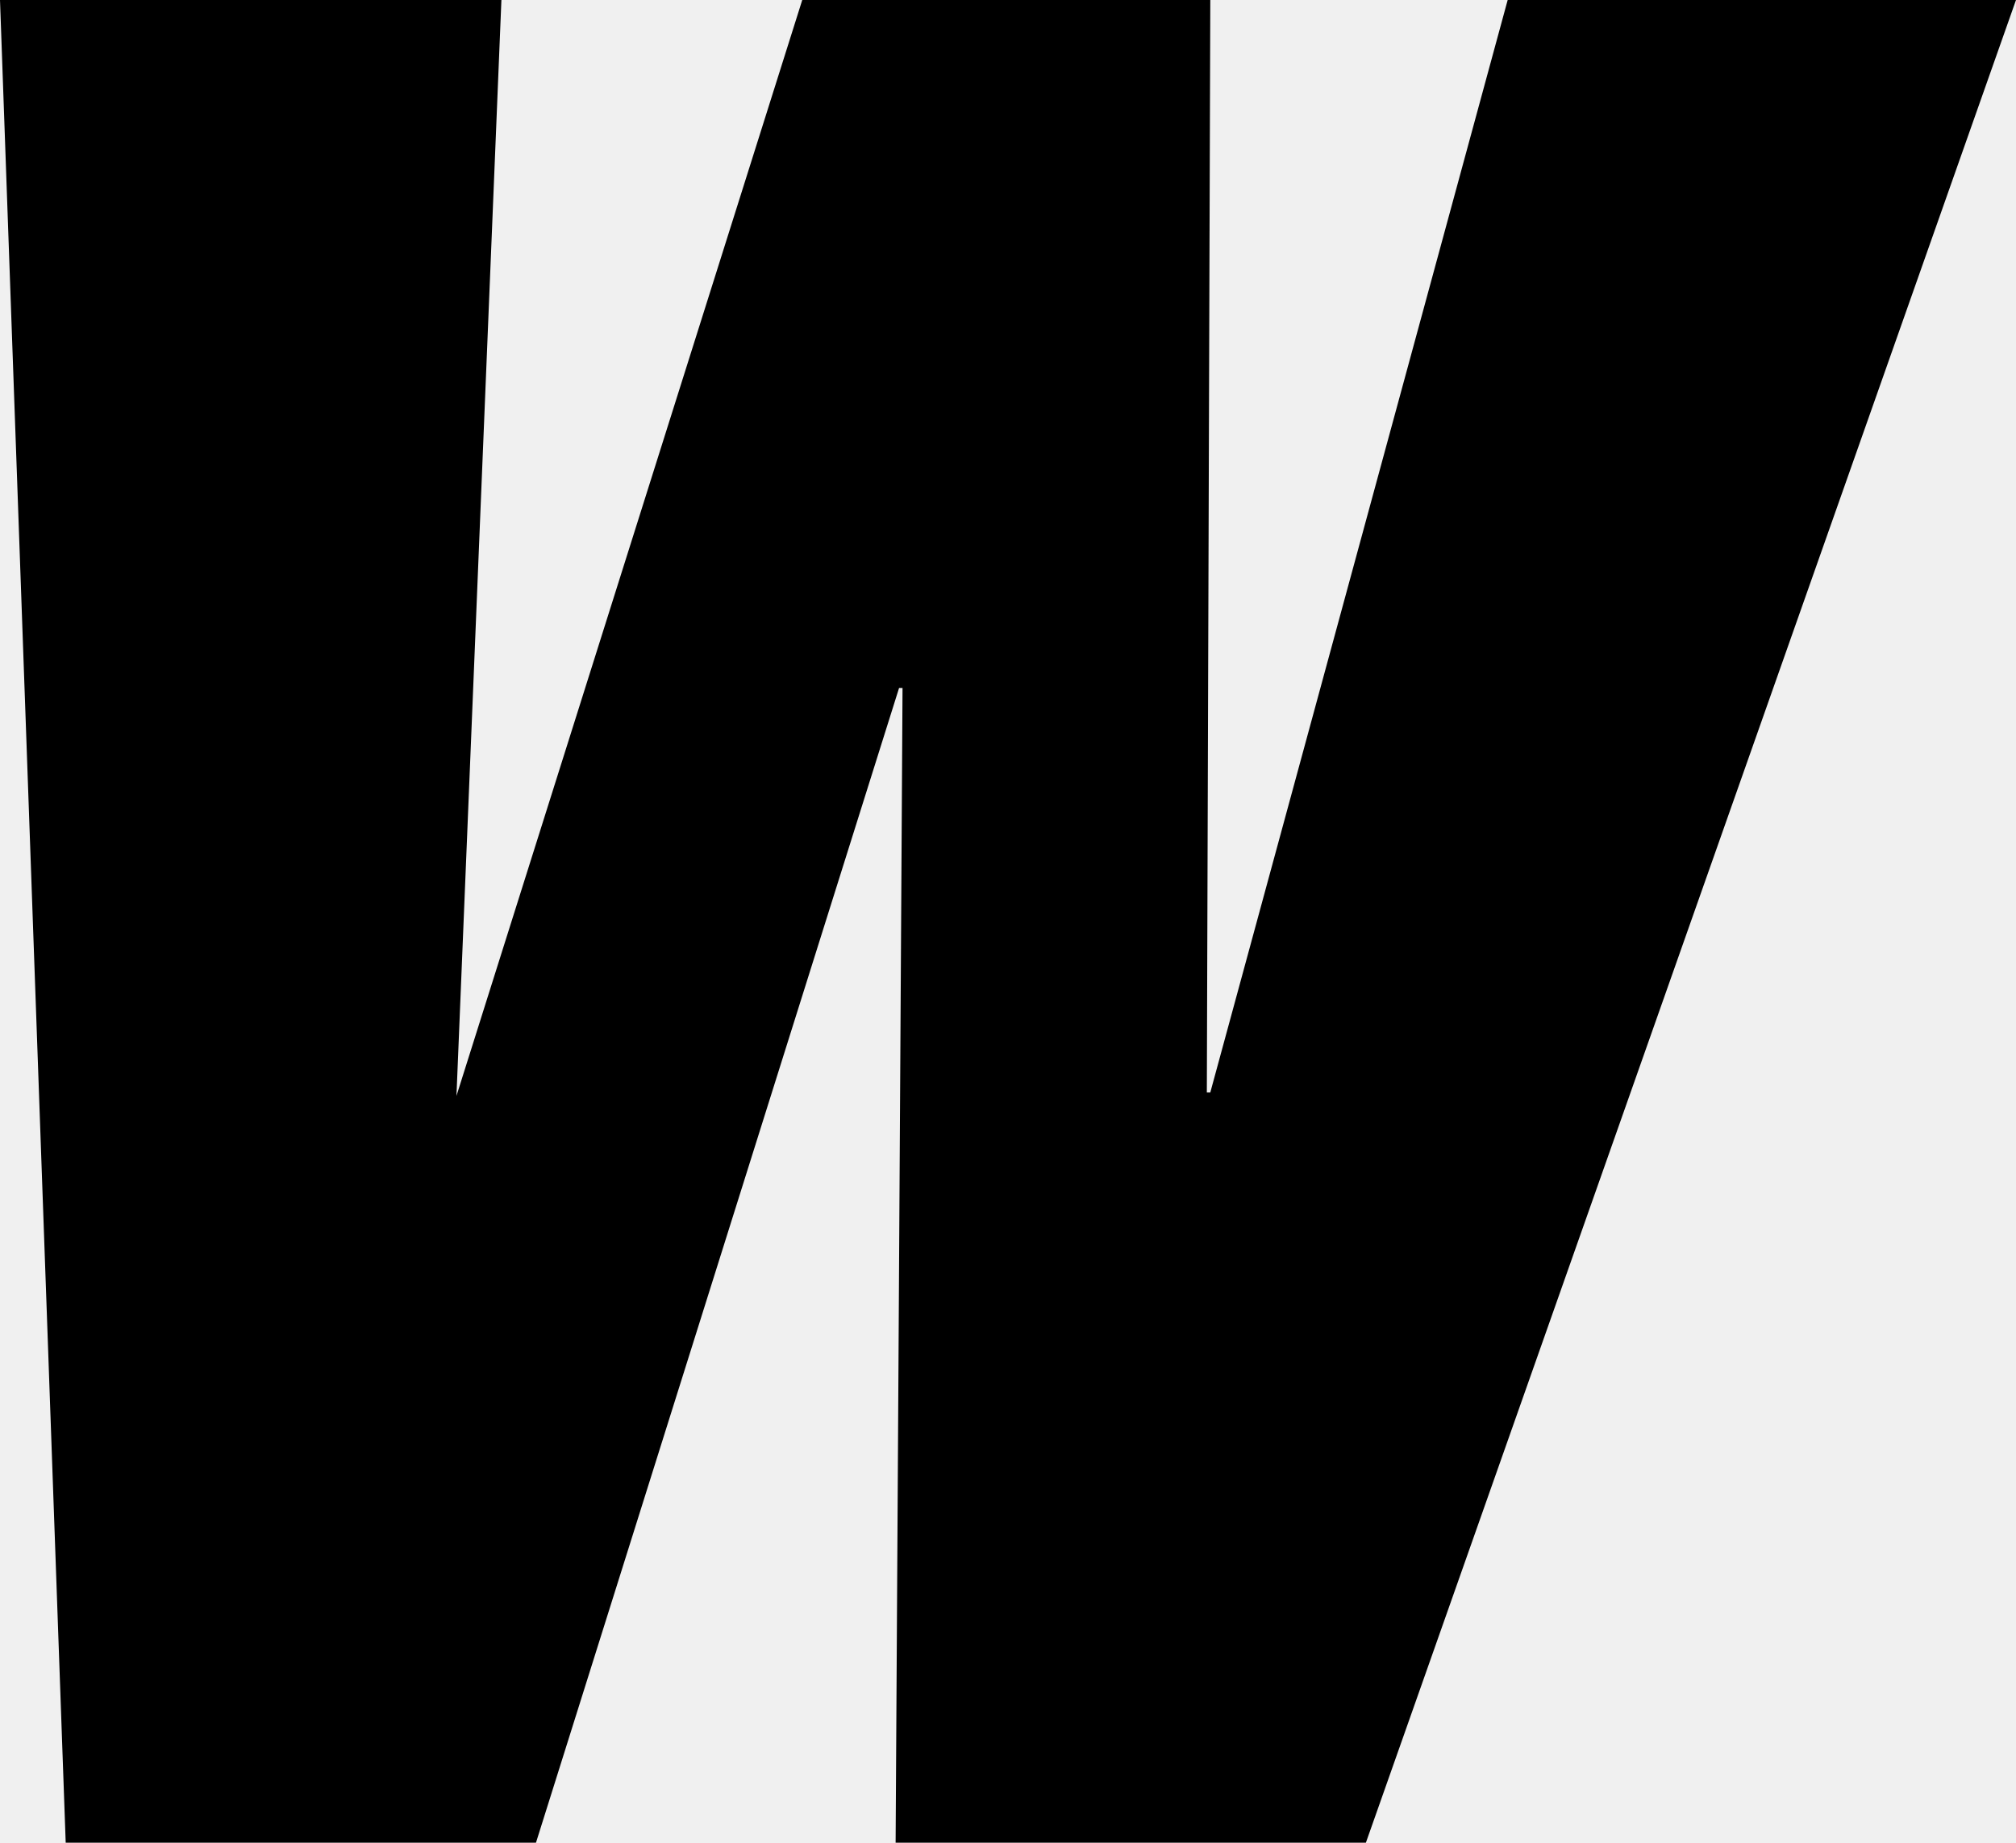
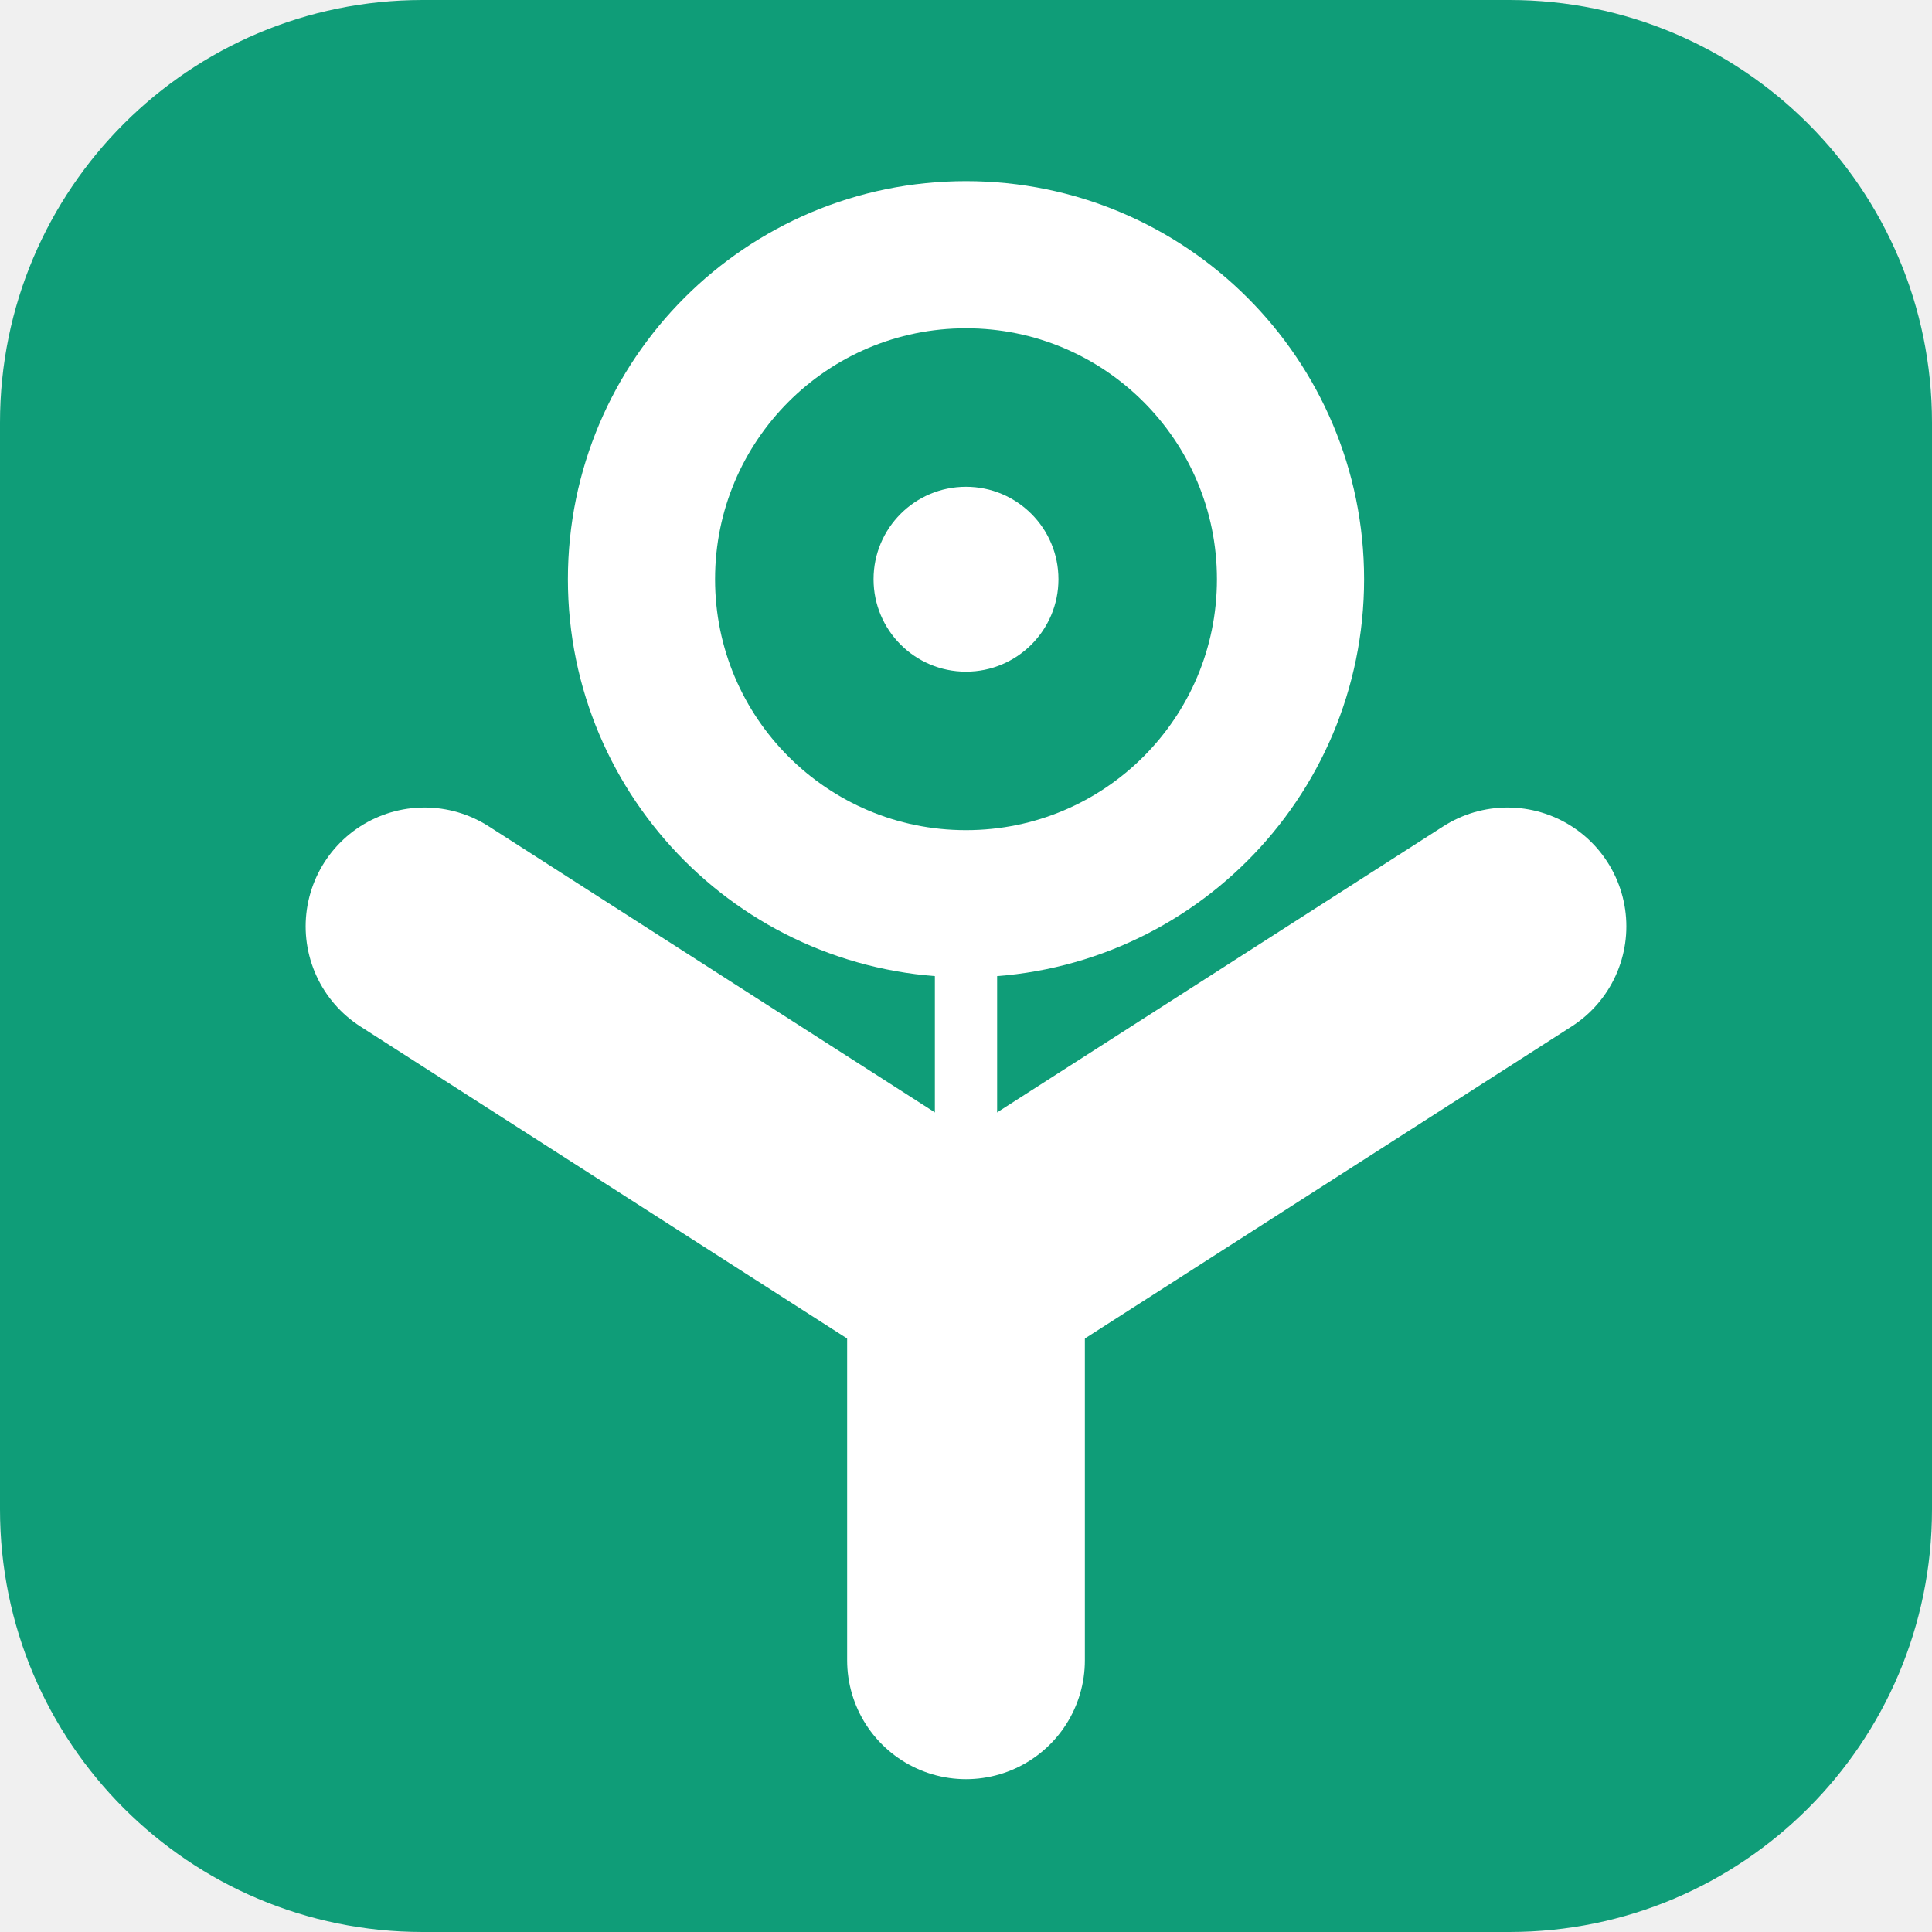
- <svg xmlns="http://www.w3.org/2000/svg" width="100%" height="100%" viewBox="0 0 583 533" version="1.1" xml:space="preserve" style="fill-rule:evenodd;clip-rule:evenodd;stroke-linejoin:round;stroke-miterlimit:2;">
-   <g transform="matrix(1,0,0,1,-246,-251)">
-     <g id="Ebene1">
-       <path d="M246,251L265,784L401,784L506,450L507,450L505,784L641,784L829,251L682,251L596,567L595,567L596,251L478,251L378,568L391,251L246,251Z" />
-     </g>
+ <svg xmlns="http://www.w3.org/2000/svg" viewBox="0 0 1024 1024">
+   <rect width="1024" height="1024" rx="224" fill="#0F9D78" />
+   <g fill="none" stroke="#FFFFFF" stroke-linecap="round">
+     <circle cx="512" cy="307" r="172" stroke-width="78" />
+     <line x1="512" y1="479" x2="512" y2="635" stroke-width="33" />
+     <path d="M225 491 L512 675 L799 491" stroke-width="126" />
+     <line x1="512" y1="675" x2="512" y2="880" stroke-width="126" />
  </g>
+   <circle cx="512" cy="307" r="49" fill="#FFFFFF" />
</svg>
